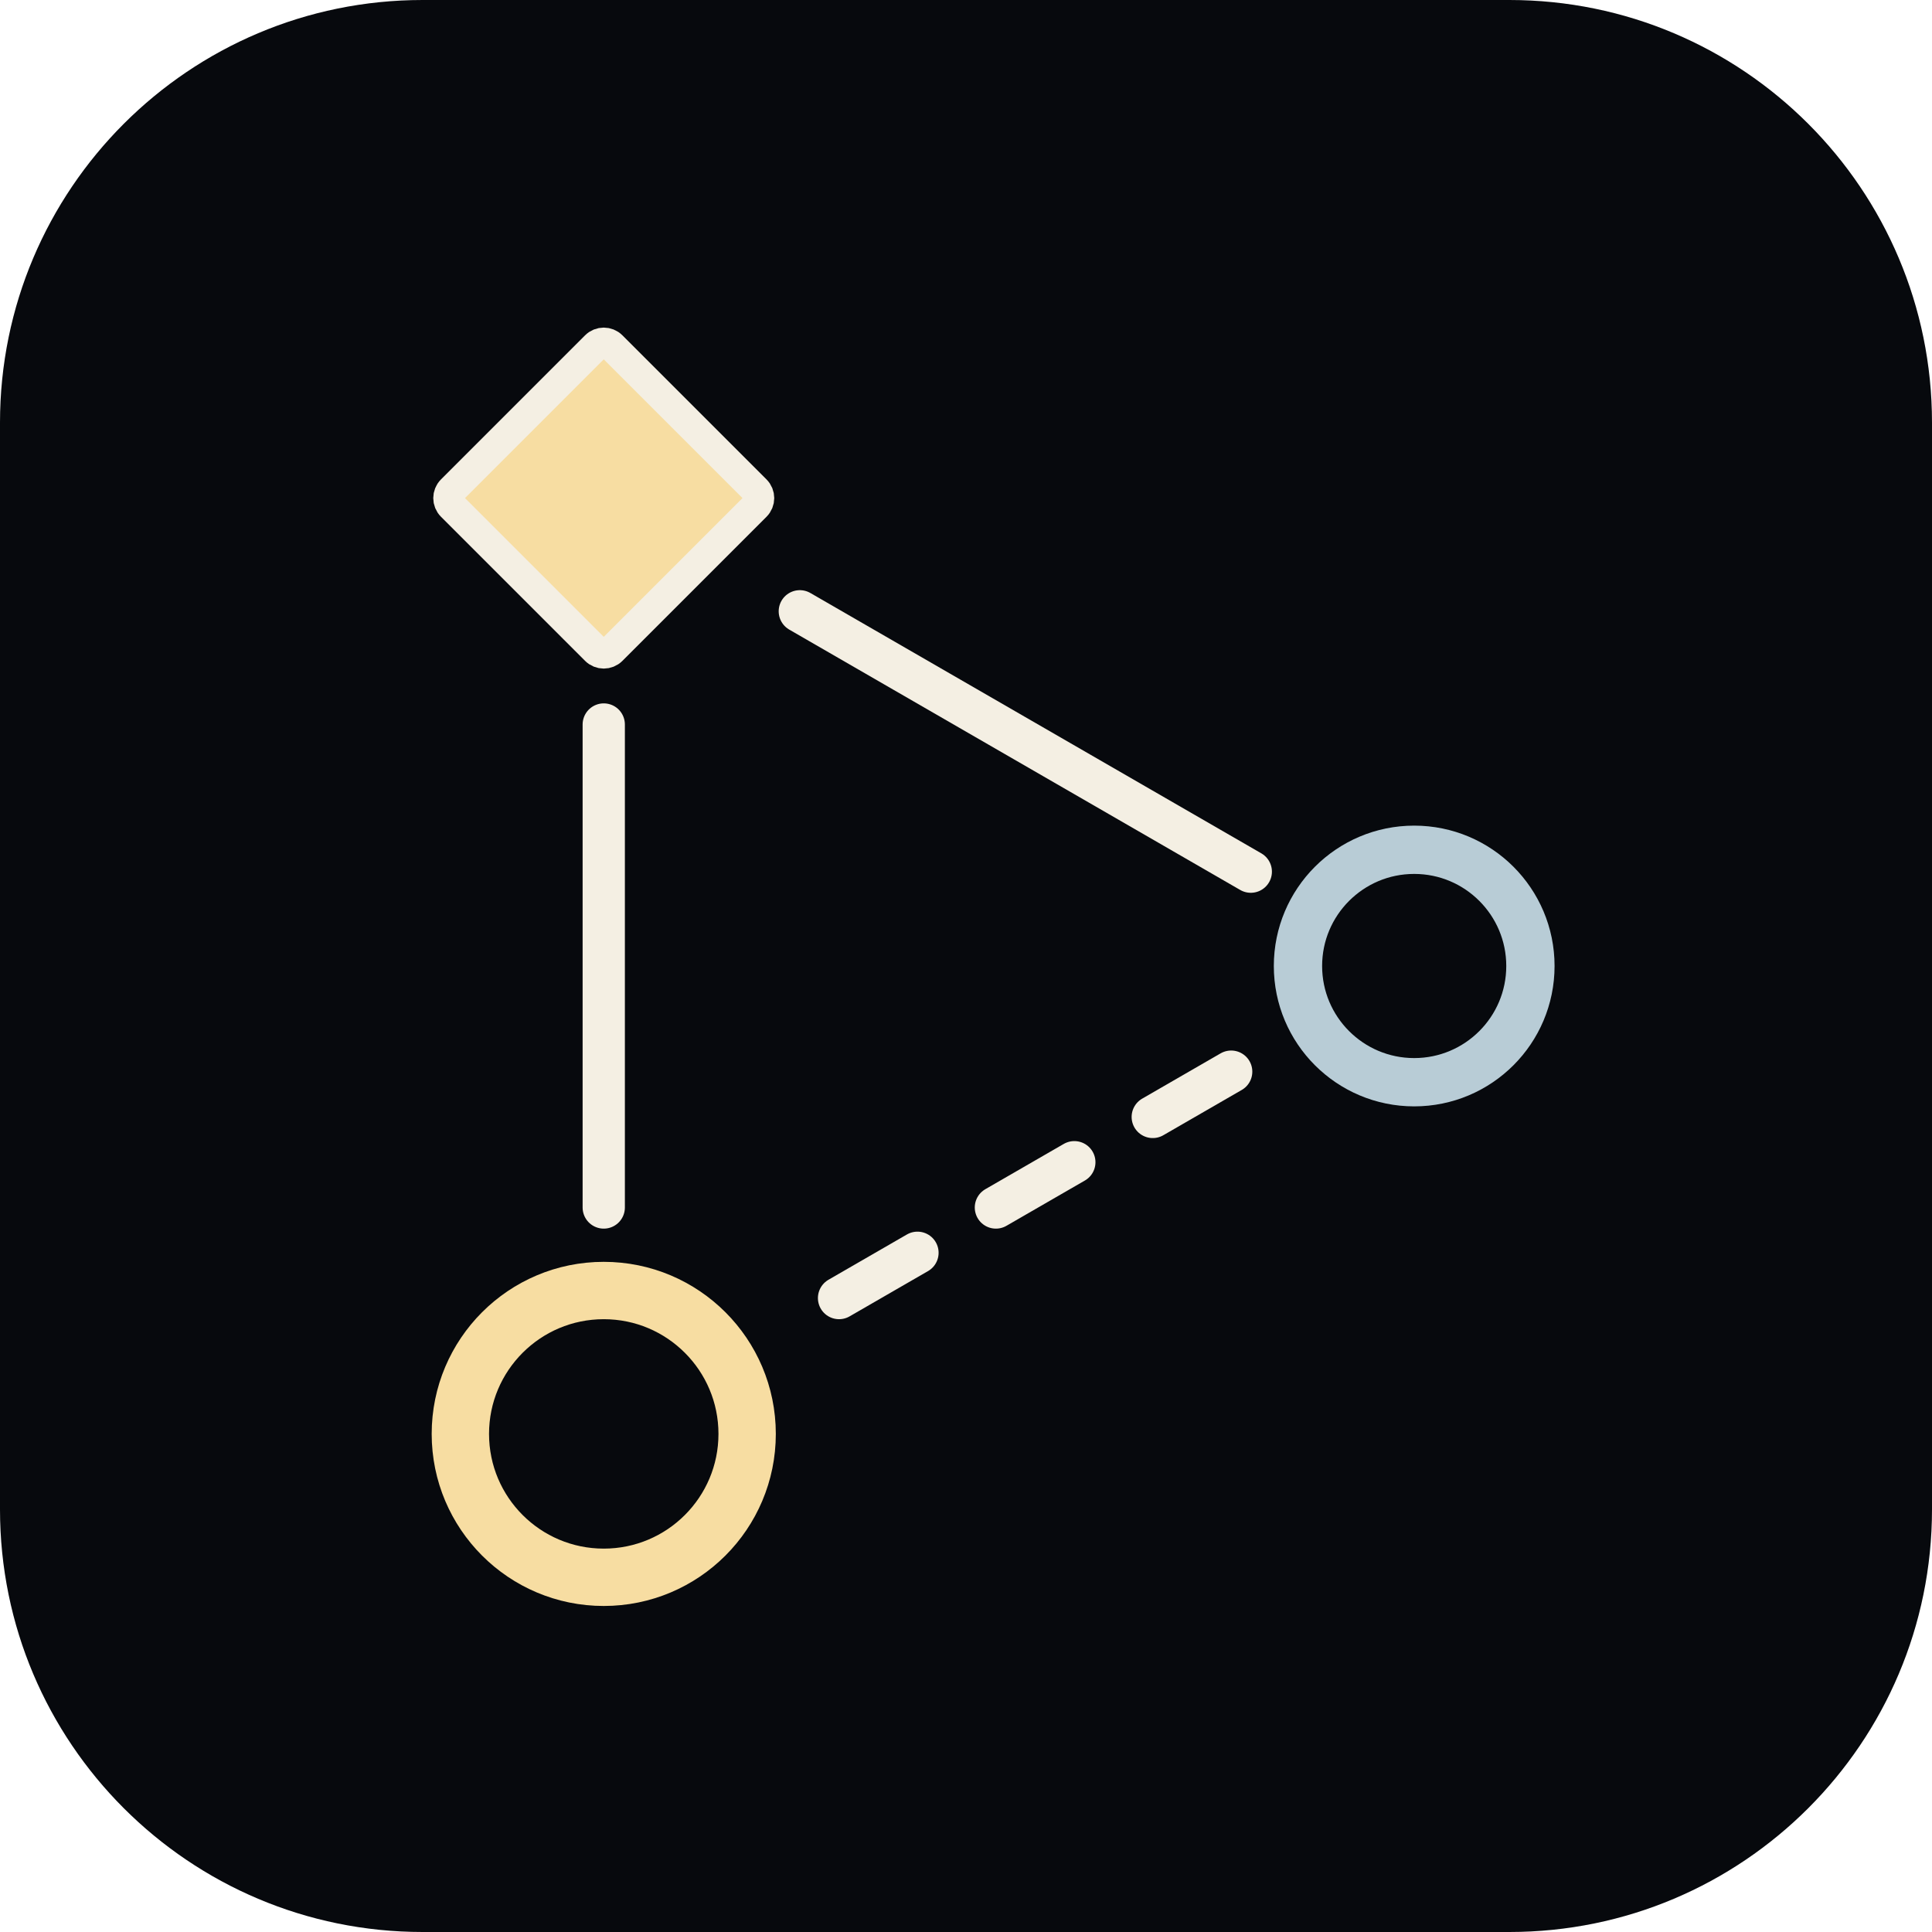
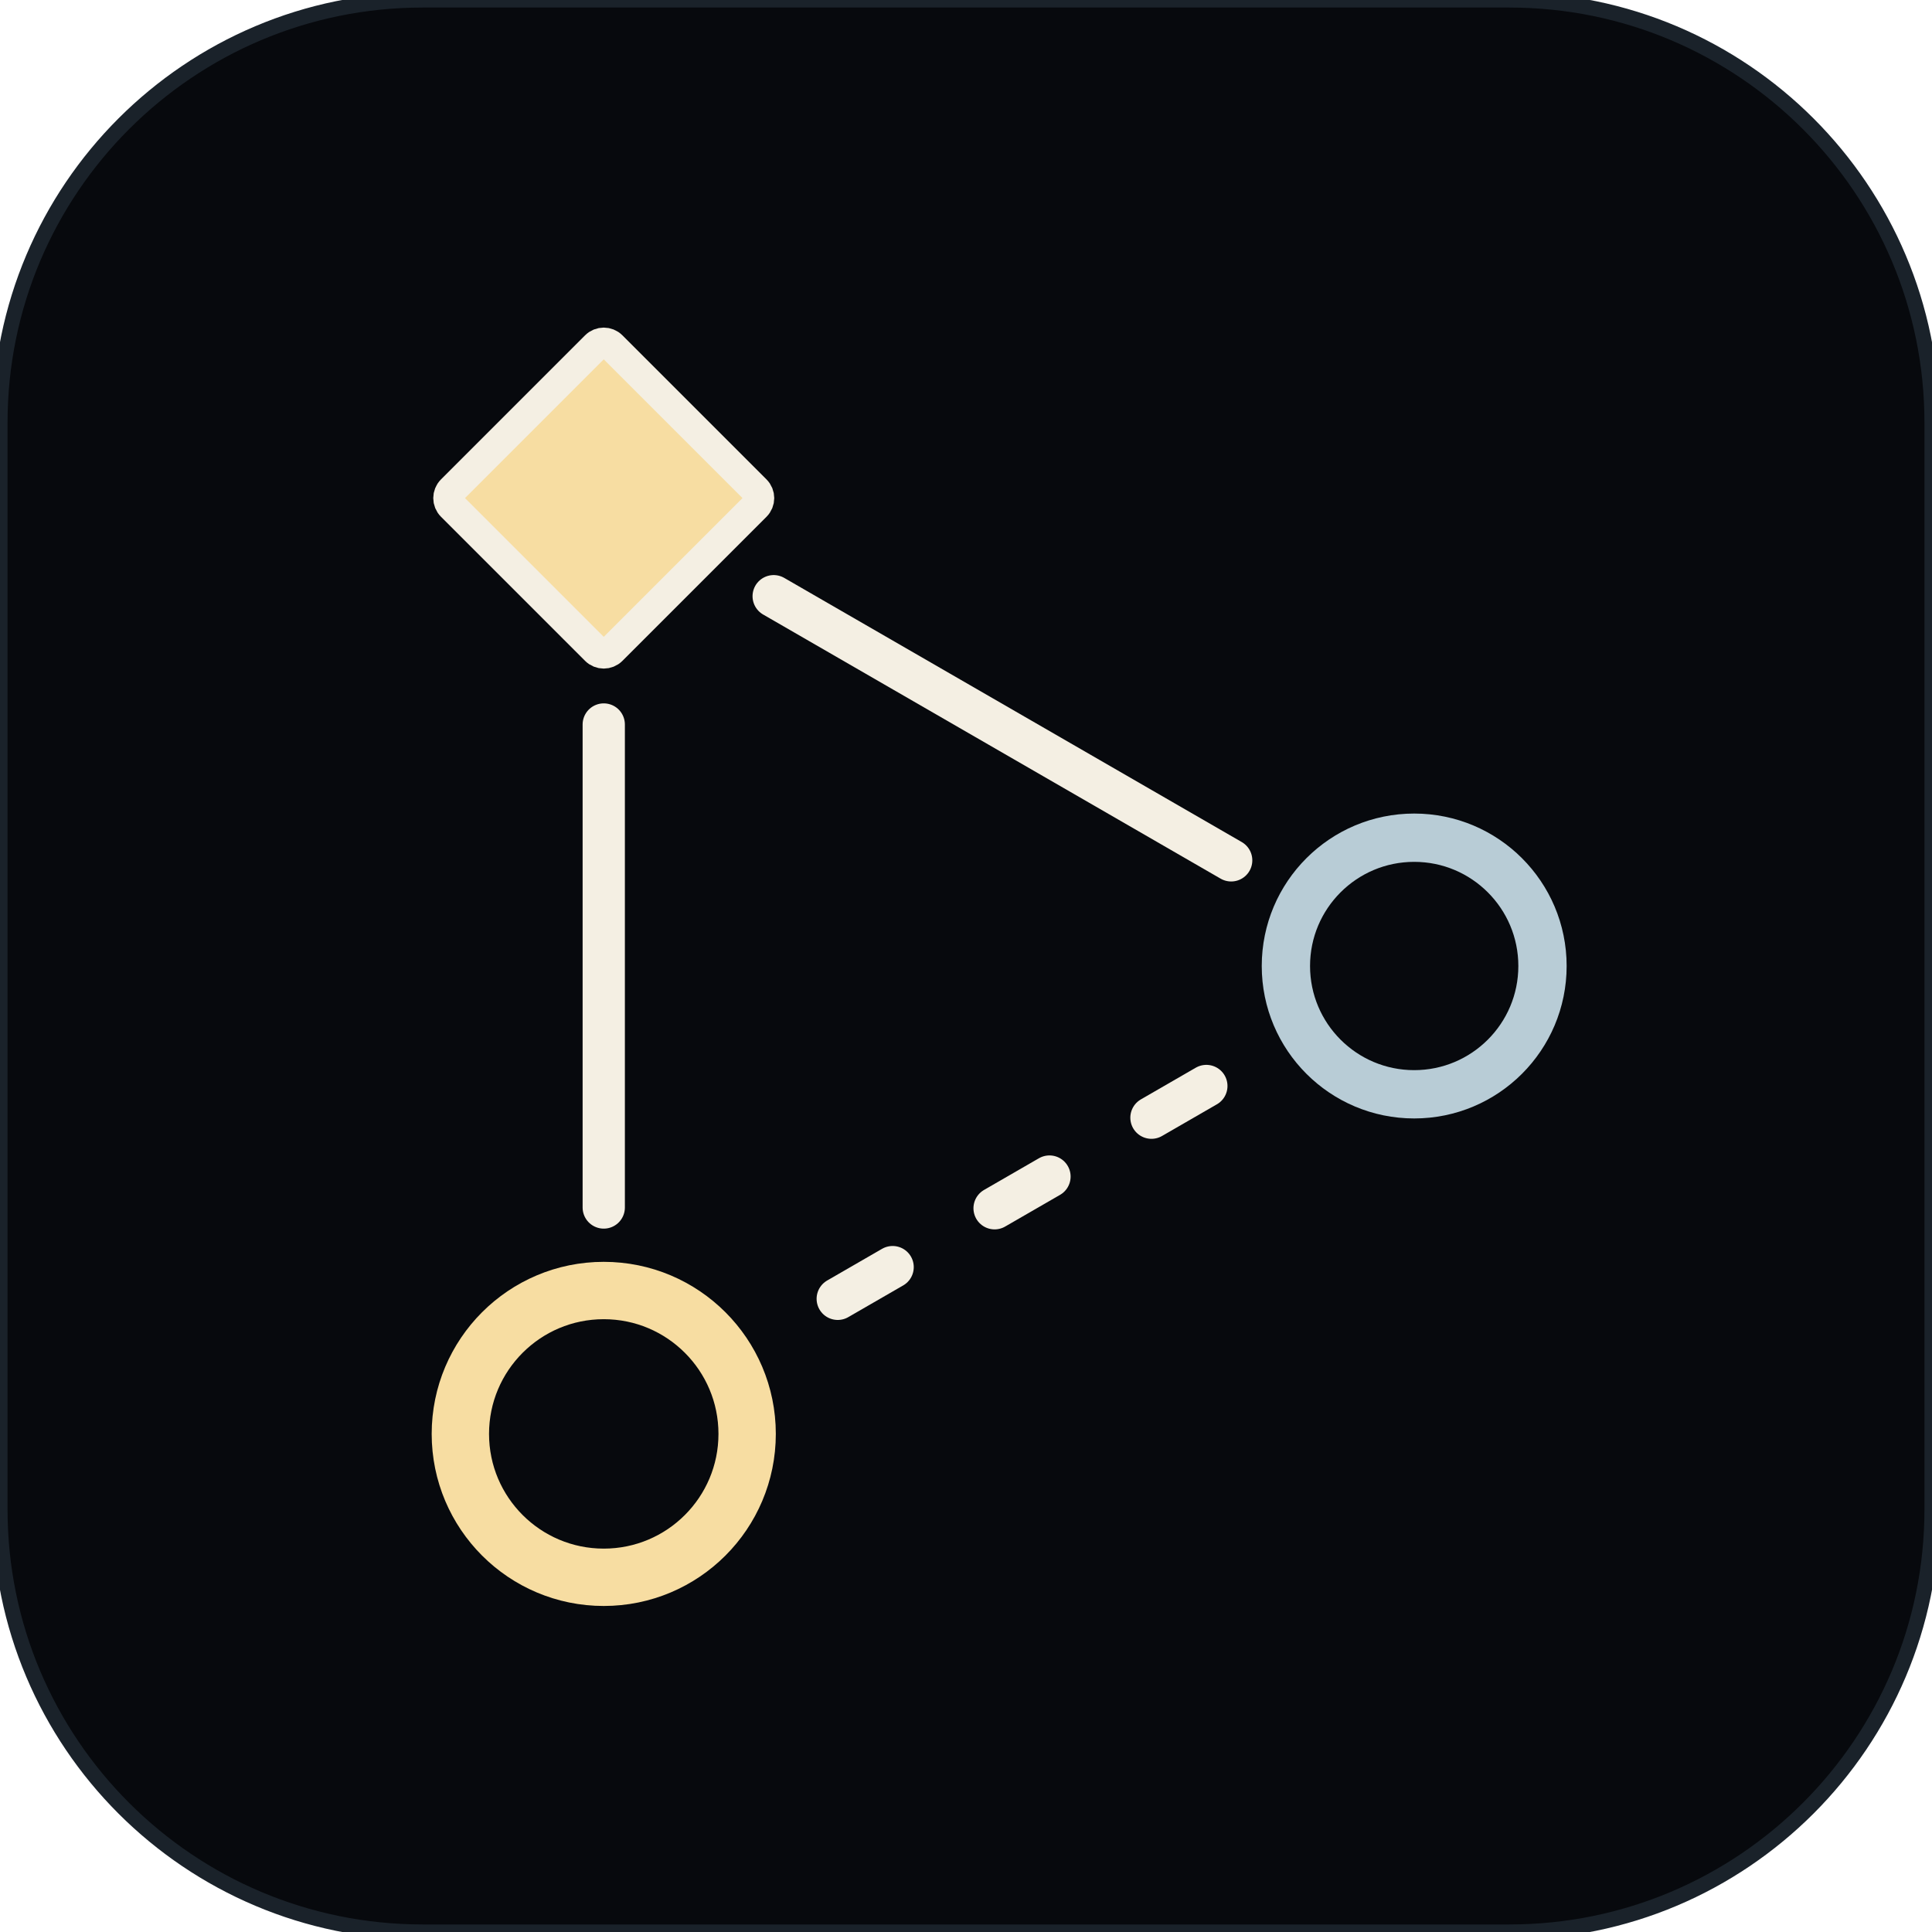
<svg xmlns="http://www.w3.org/2000/svg" viewBox="0 0 128 128" role="img" aria-labelledby="title desc">
-   <rect id="plate" width="128" height="128" rx="28" fill="#07090D" />
+   <rect id="plate" width="128" height="128" rx="28" fill="#07090D" stroke="#1A222A" stroke-width="1" />
  <line id="edge-a-b" x1="40" y1="48" x2="40" y2="80" stroke="#F4EFE3" stroke-width="2.8" stroke-linecap="round" />
-   <line id="edge-a-c" x1="52.99" y1="40.5" x2="82.868" y2="57.75" stroke="#F4EFE3" stroke-width="2.8" stroke-linecap="round" />
-   <line id="dash-b-c-1" x1="55.589" y1="86" x2="60.785" y2="83" stroke="#F4EFE3" stroke-width="2.8" stroke-linecap="round" />
-   <line id="dash-b-c-2" x1="65.981" y1="80" x2="71.177" y2="77" stroke="#F4EFE3" stroke-width="2.8" stroke-linecap="round" />
-   <line id="dash-b-c-3" x1="76.373" y1="74" x2="81.569" y2="71" stroke="#F4EFE3" stroke-width="2.8" stroke-linecap="round" />
+   <line id="edge-a-c" x1="51.258" y1="39.5" x2="81.569" y2="57" stroke="#F4EFE3" stroke-width="2.8" stroke-linecap="round" />
+   <line id="dash-b-c-1" x1="55.502" y1="86.05" x2="59.139" y2="83.95" stroke="#F4EFE3" stroke-width="2.8" stroke-linecap="round" />
+   <line id="dash-b-c-2" x1="65.894" y1="80.05" x2="69.531" y2="77.95" stroke="#F4EFE3" stroke-width="2.8" stroke-linecap="round" />
+   <line id="dash-b-c-3" x1="76.287" y1="74.05" x2="79.924" y2="71.95" stroke="#F4EFE3" stroke-width="2.8" stroke-linecap="round" />
  <rect id="diamond-a" x="32.5" y="25.5" width="15" height="15" rx="0.75" transform="rotate(45 40 33)" fill="#F7DDA2" stroke="#F4EFE3" stroke-width="2" />
  <circle id="node-b-gold" cx="40" cy="95" r="9.5" fill="#07090D" stroke="#F7DDA2" stroke-width="3.8" />
-   <circle id="node-c-sky" cx="93.694" cy="64" r="7.7" fill="#07090D" stroke="#B8CCD6" stroke-width="3.2" />
+   <circle id="node-c-sky" cx="93.694" cy="64" r="8.5" fill="#07090D" stroke="#B8CCD6" stroke-width="3.2" />
</svg>
